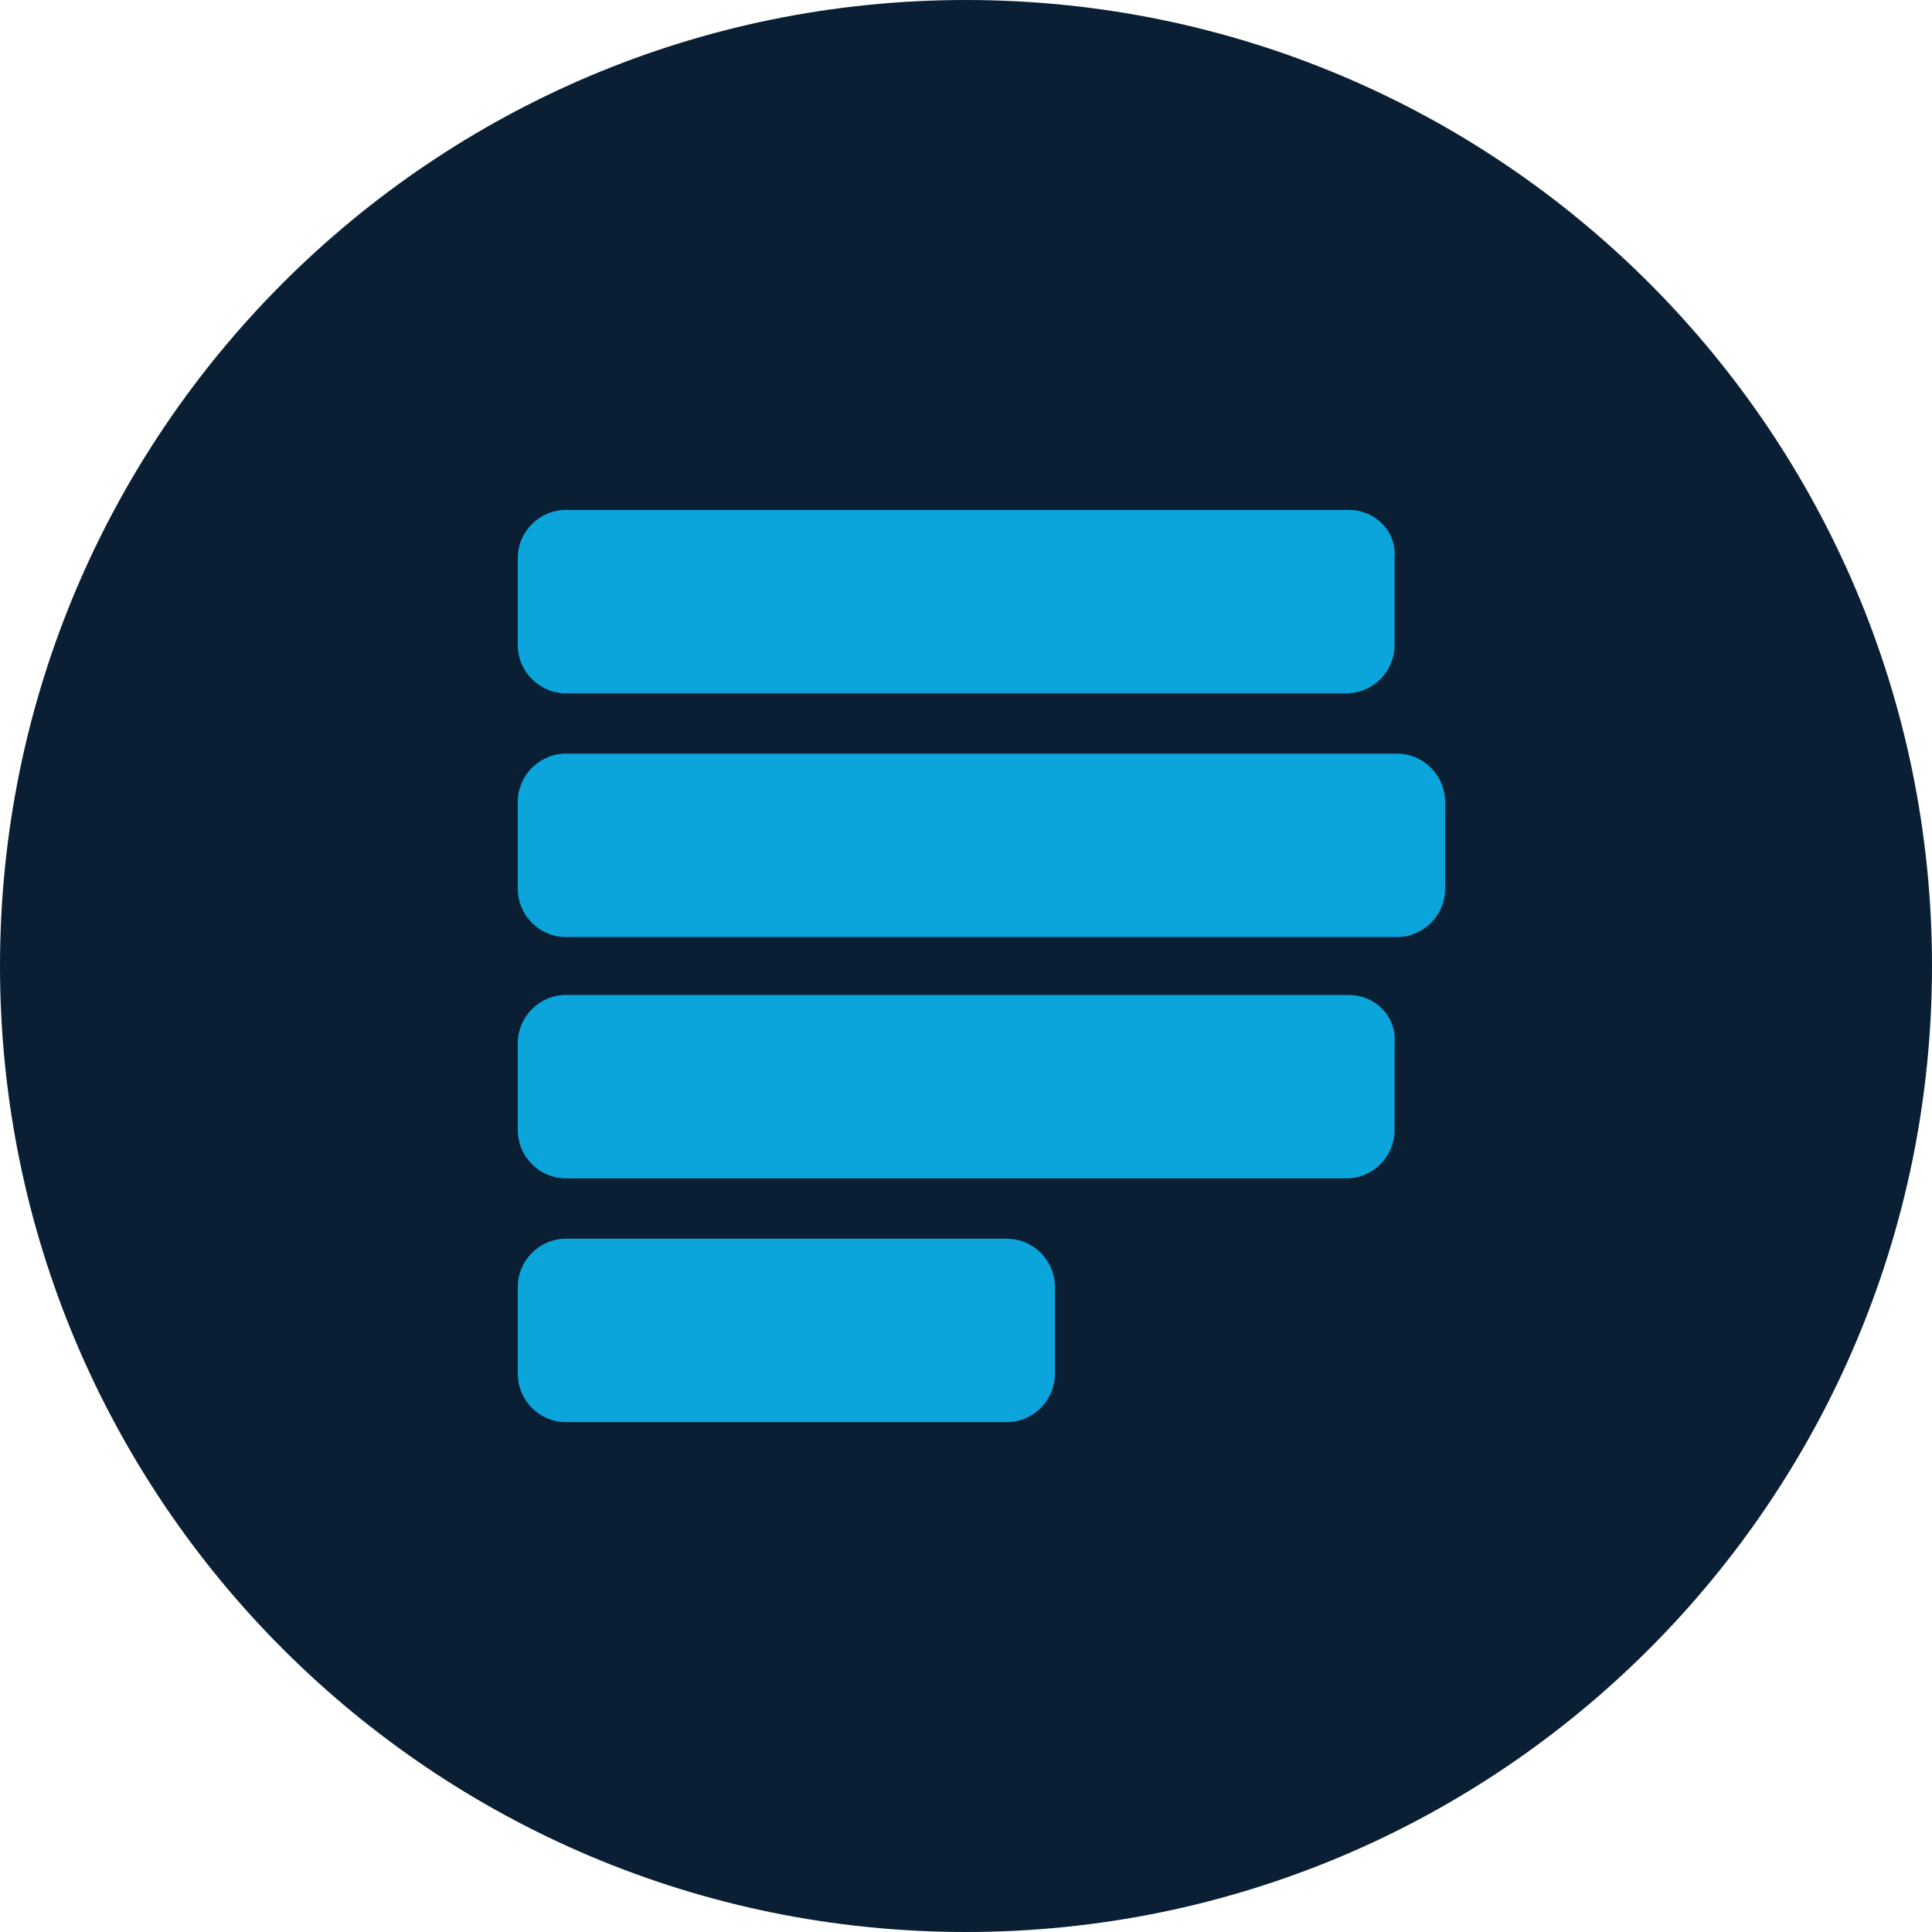
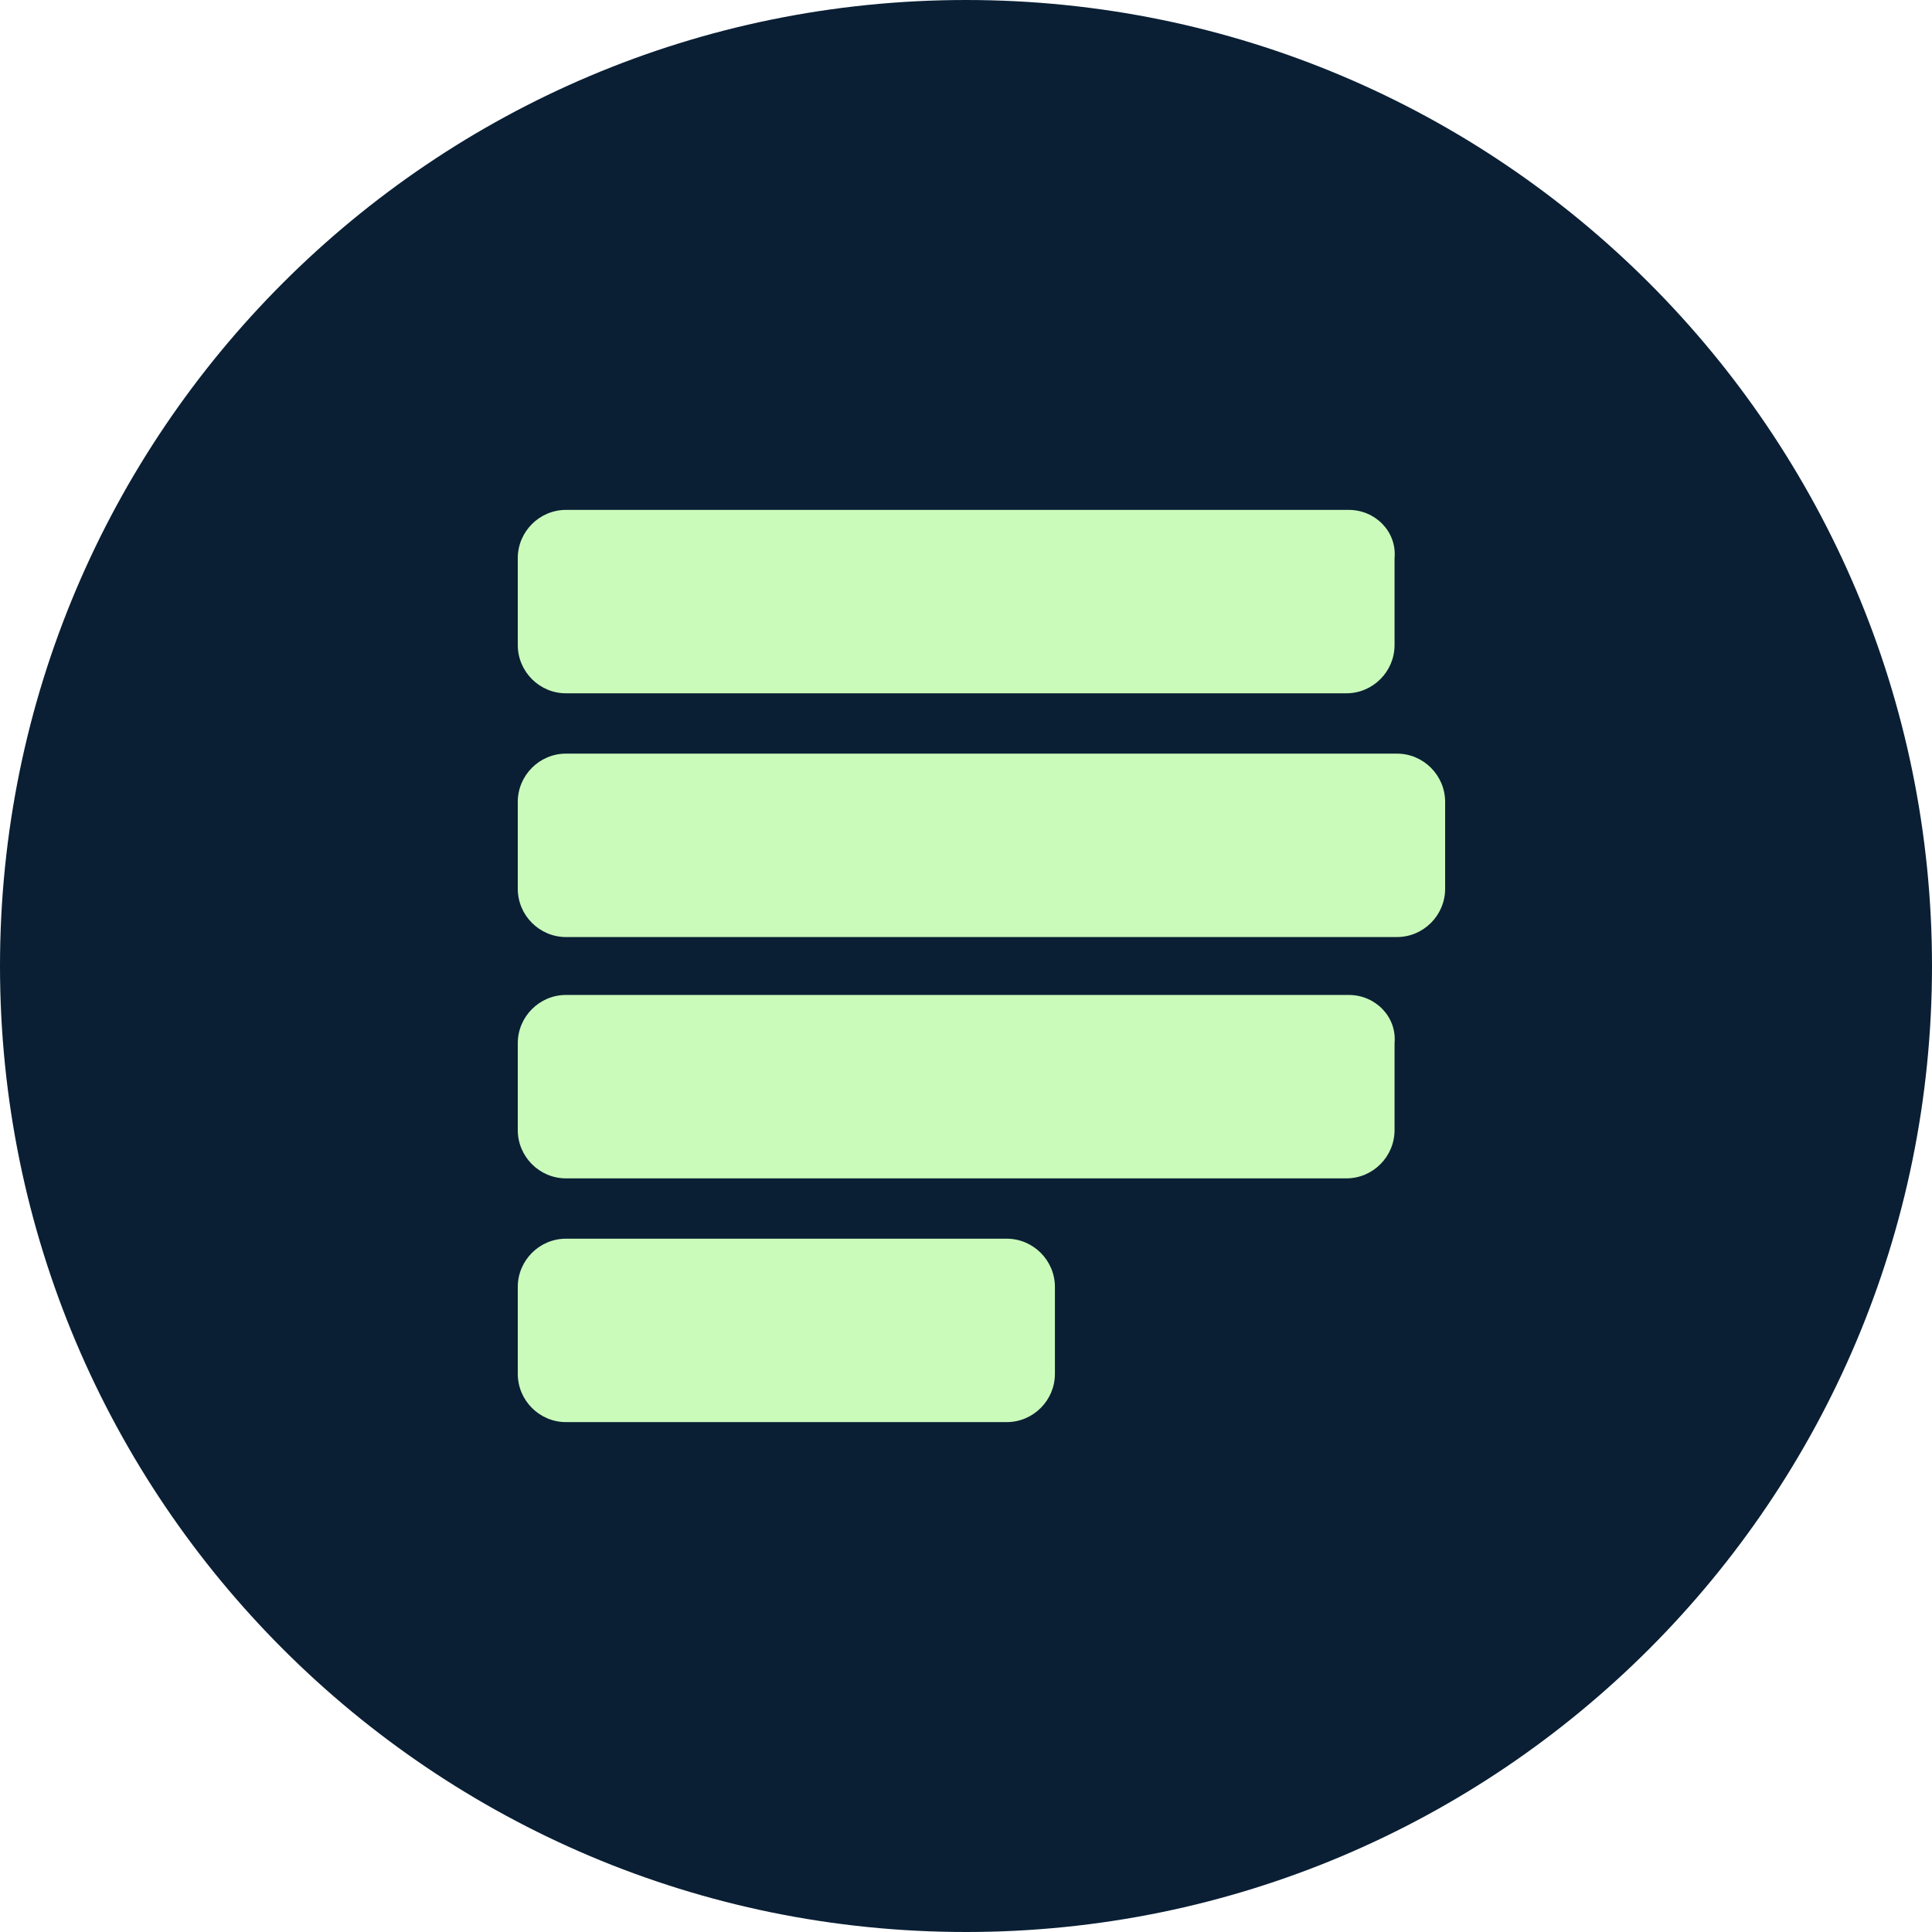
<svg xmlns="http://www.w3.org/2000/svg" width="250" height="250" viewBox="0 0 250 250" fill="none">
  <path d="M0 125C0 55.964 55.964 0 125 0C194.036 0 250 55.964 250 125C250 194.036 194.036 250 125 250C55.964 250 0 194.036 0 125Z" fill="#0A1F34" />
-   <path d="M174.533 65.981H73.234C69.805 65.981 67 68.791 67 72.226V83.468C67 86.903 69.805 89.713 73.234 89.713H174.221C177.649 89.713 180.455 86.903 180.455 83.468V72.226C180.766 68.791 177.961 65.981 174.533 65.981ZM174.533 128.747H73.234C69.805 128.747 67 131.558 67 134.993V146.235C67 149.67 69.805 152.48 73.234 152.48H174.221C177.649 152.48 180.455 149.67 180.455 146.235V134.993C180.766 131.558 177.961 128.747 174.533 128.747ZM130.273 160.287H73.234C69.805 160.287 67 163.097 67 166.532V177.774C67 181.209 69.805 184.02 73.234 184.02H130.273C133.701 184.02 136.506 181.209 136.506 177.774V166.532C136.506 163.097 133.701 160.287 130.273 160.287ZM180.766 97.52H73.234C69.805 97.52 67 100.33 67 103.765V115.007C67 118.442 69.805 121.253 73.234 121.253H180.766C184.195 121.253 187 118.442 187 115.007V103.765C187 100.33 184.195 97.52 180.766 97.52Z" fill="#0BA4DB" />
+   <path d="M174.533 65.981H73.234C69.805 65.981 67 68.791 67 72.226V83.468C67 86.903 69.805 89.713 73.234 89.713H174.221C177.649 89.713 180.455 86.903 180.455 83.468V72.226C180.766 68.791 177.961 65.981 174.533 65.981ZM174.533 128.747H73.234C69.805 128.747 67 131.558 67 134.993V146.235C67 149.67 69.805 152.48 73.234 152.48H174.221C177.649 152.48 180.455 149.67 180.455 146.235V134.993C180.766 131.558 177.961 128.747 174.533 128.747V128.747ZM130.273 160.287H73.234C69.805 160.287 67 163.097 67 166.532V177.774C67 181.209 69.805 184.02 73.234 184.02H130.273C133.701 184.02 136.506 181.209 136.506 177.774V166.532C136.506 163.097 133.701 160.287 130.273 160.287V160.287ZM180.766 97.52H73.234C69.805 97.52 67 100.33 67 103.765V115.007C67 118.442 69.805 121.253 73.234 121.253H180.766C184.195 121.253 187 118.442 187 115.007V103.765C187 100.33 184.195 97.52 180.766 97.52V97.52Z" fill="#CAFBBB" />
</svg>
